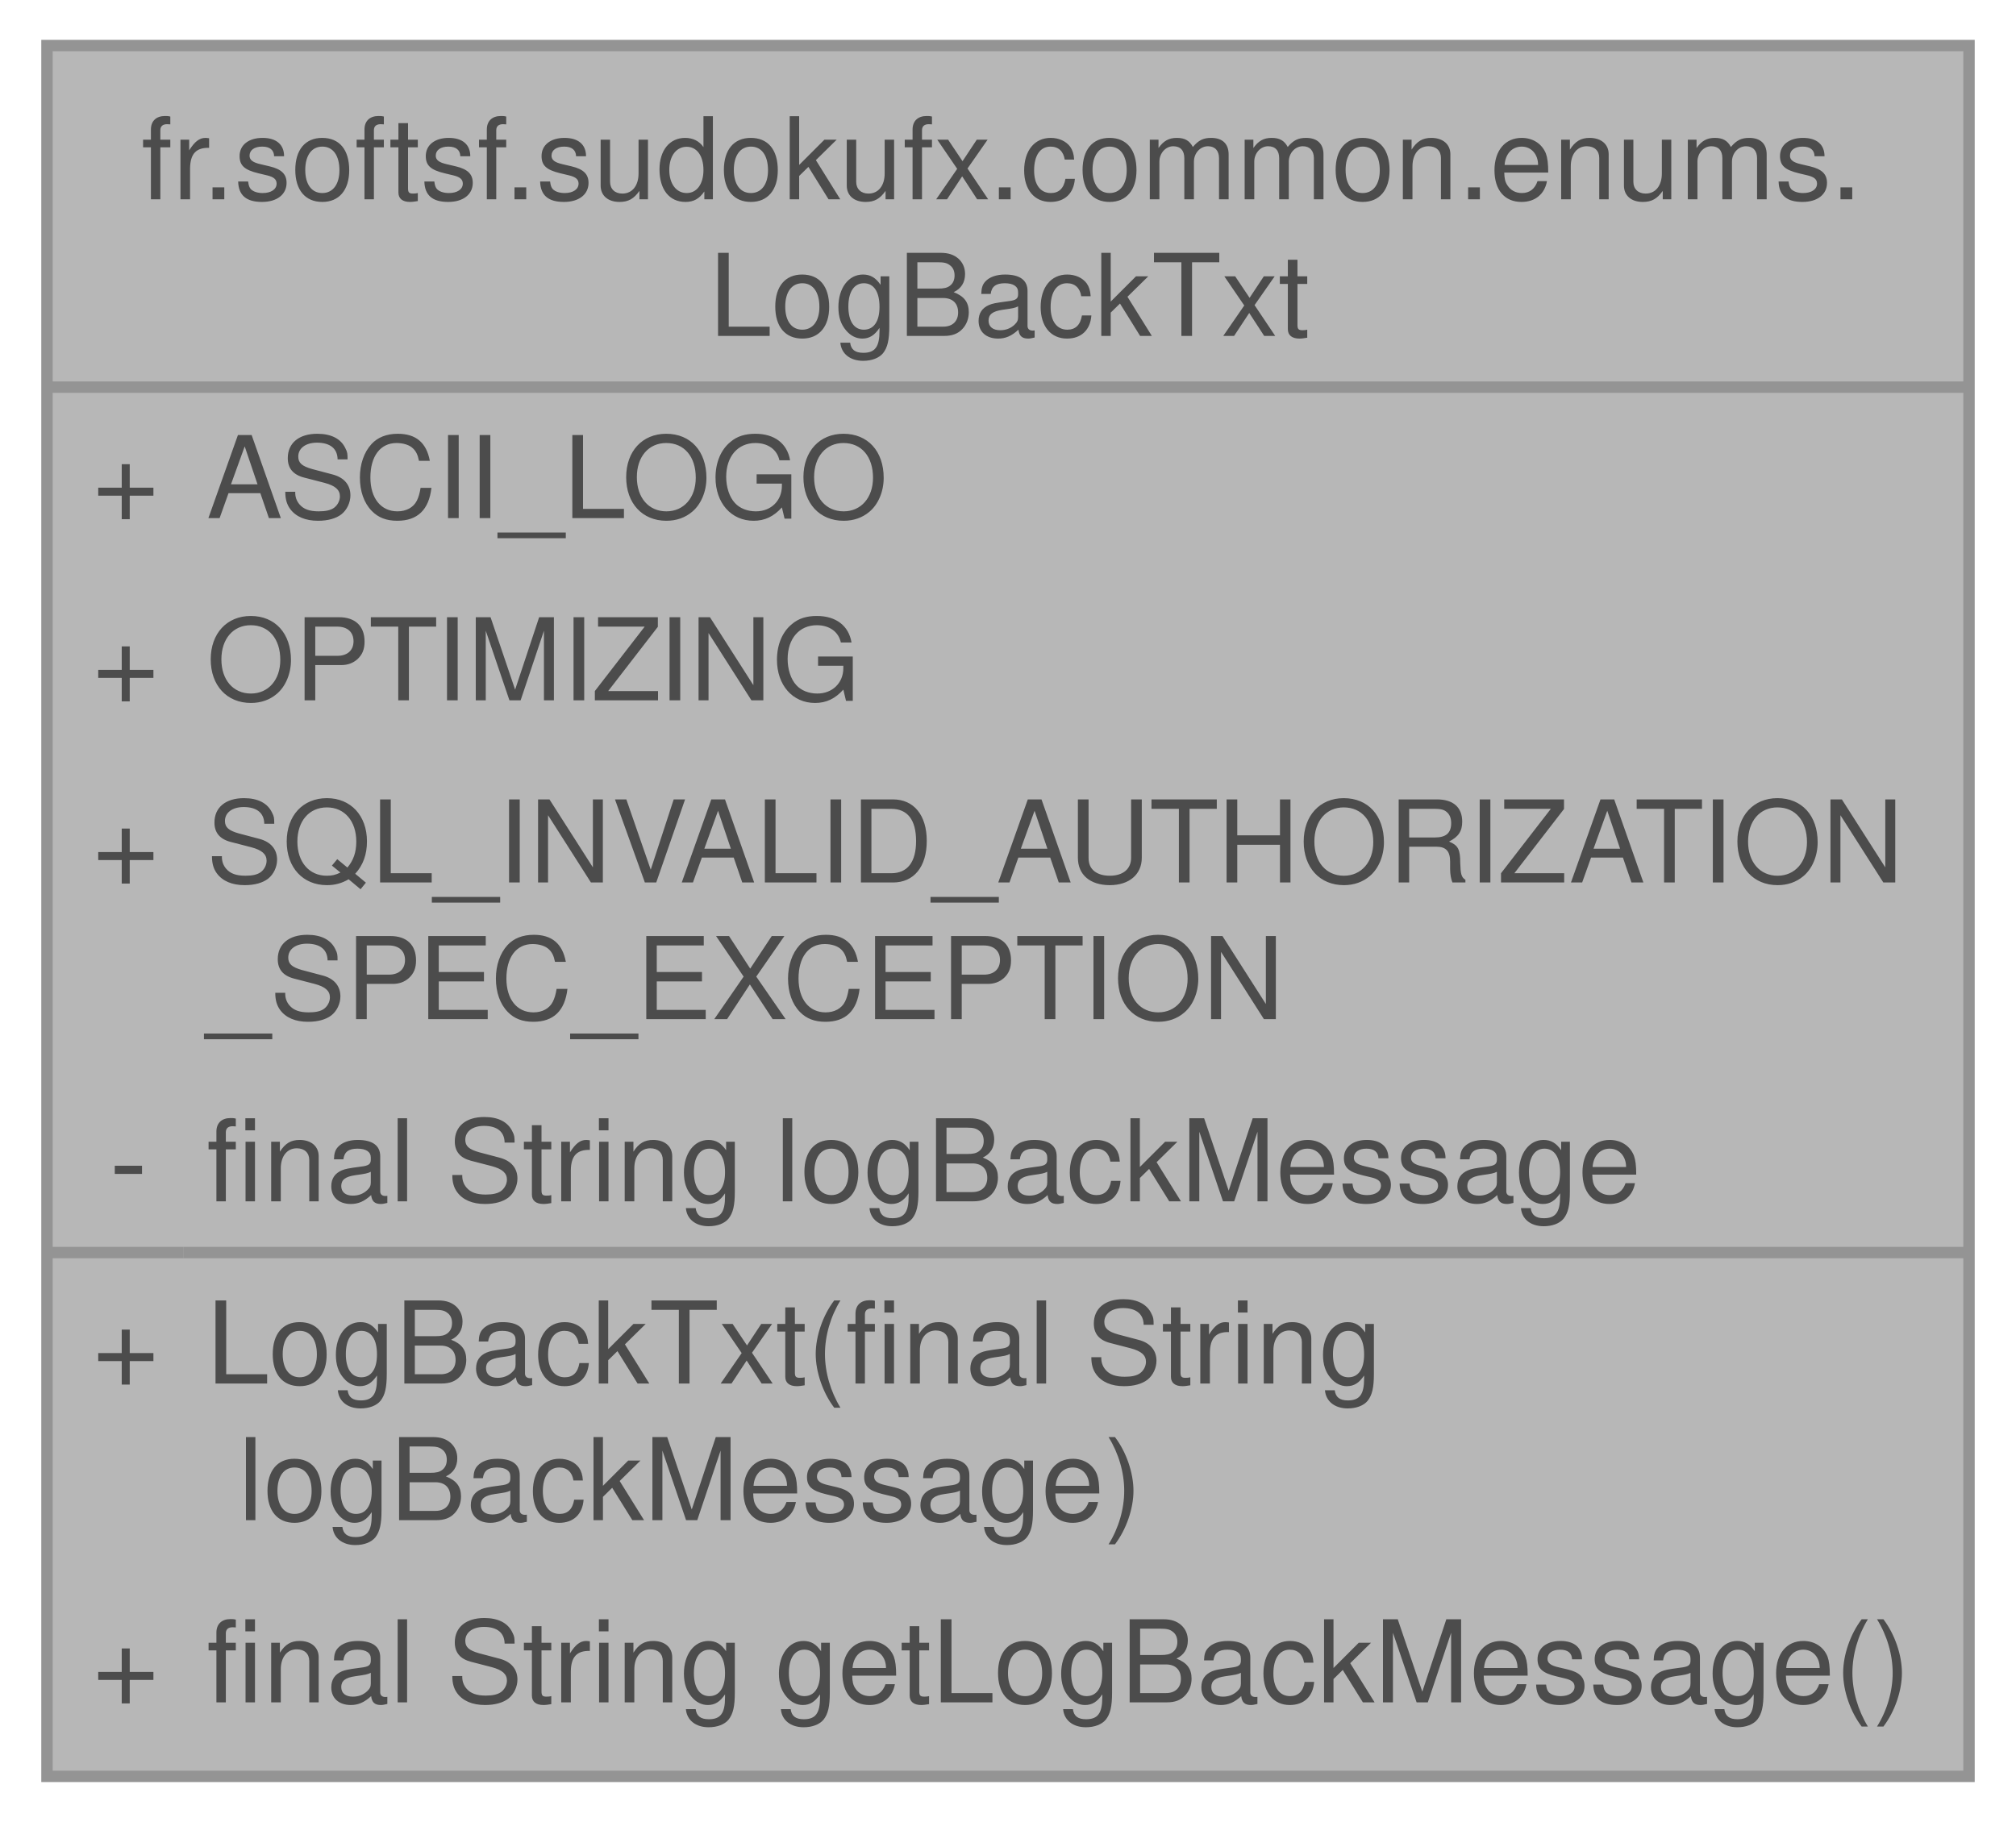
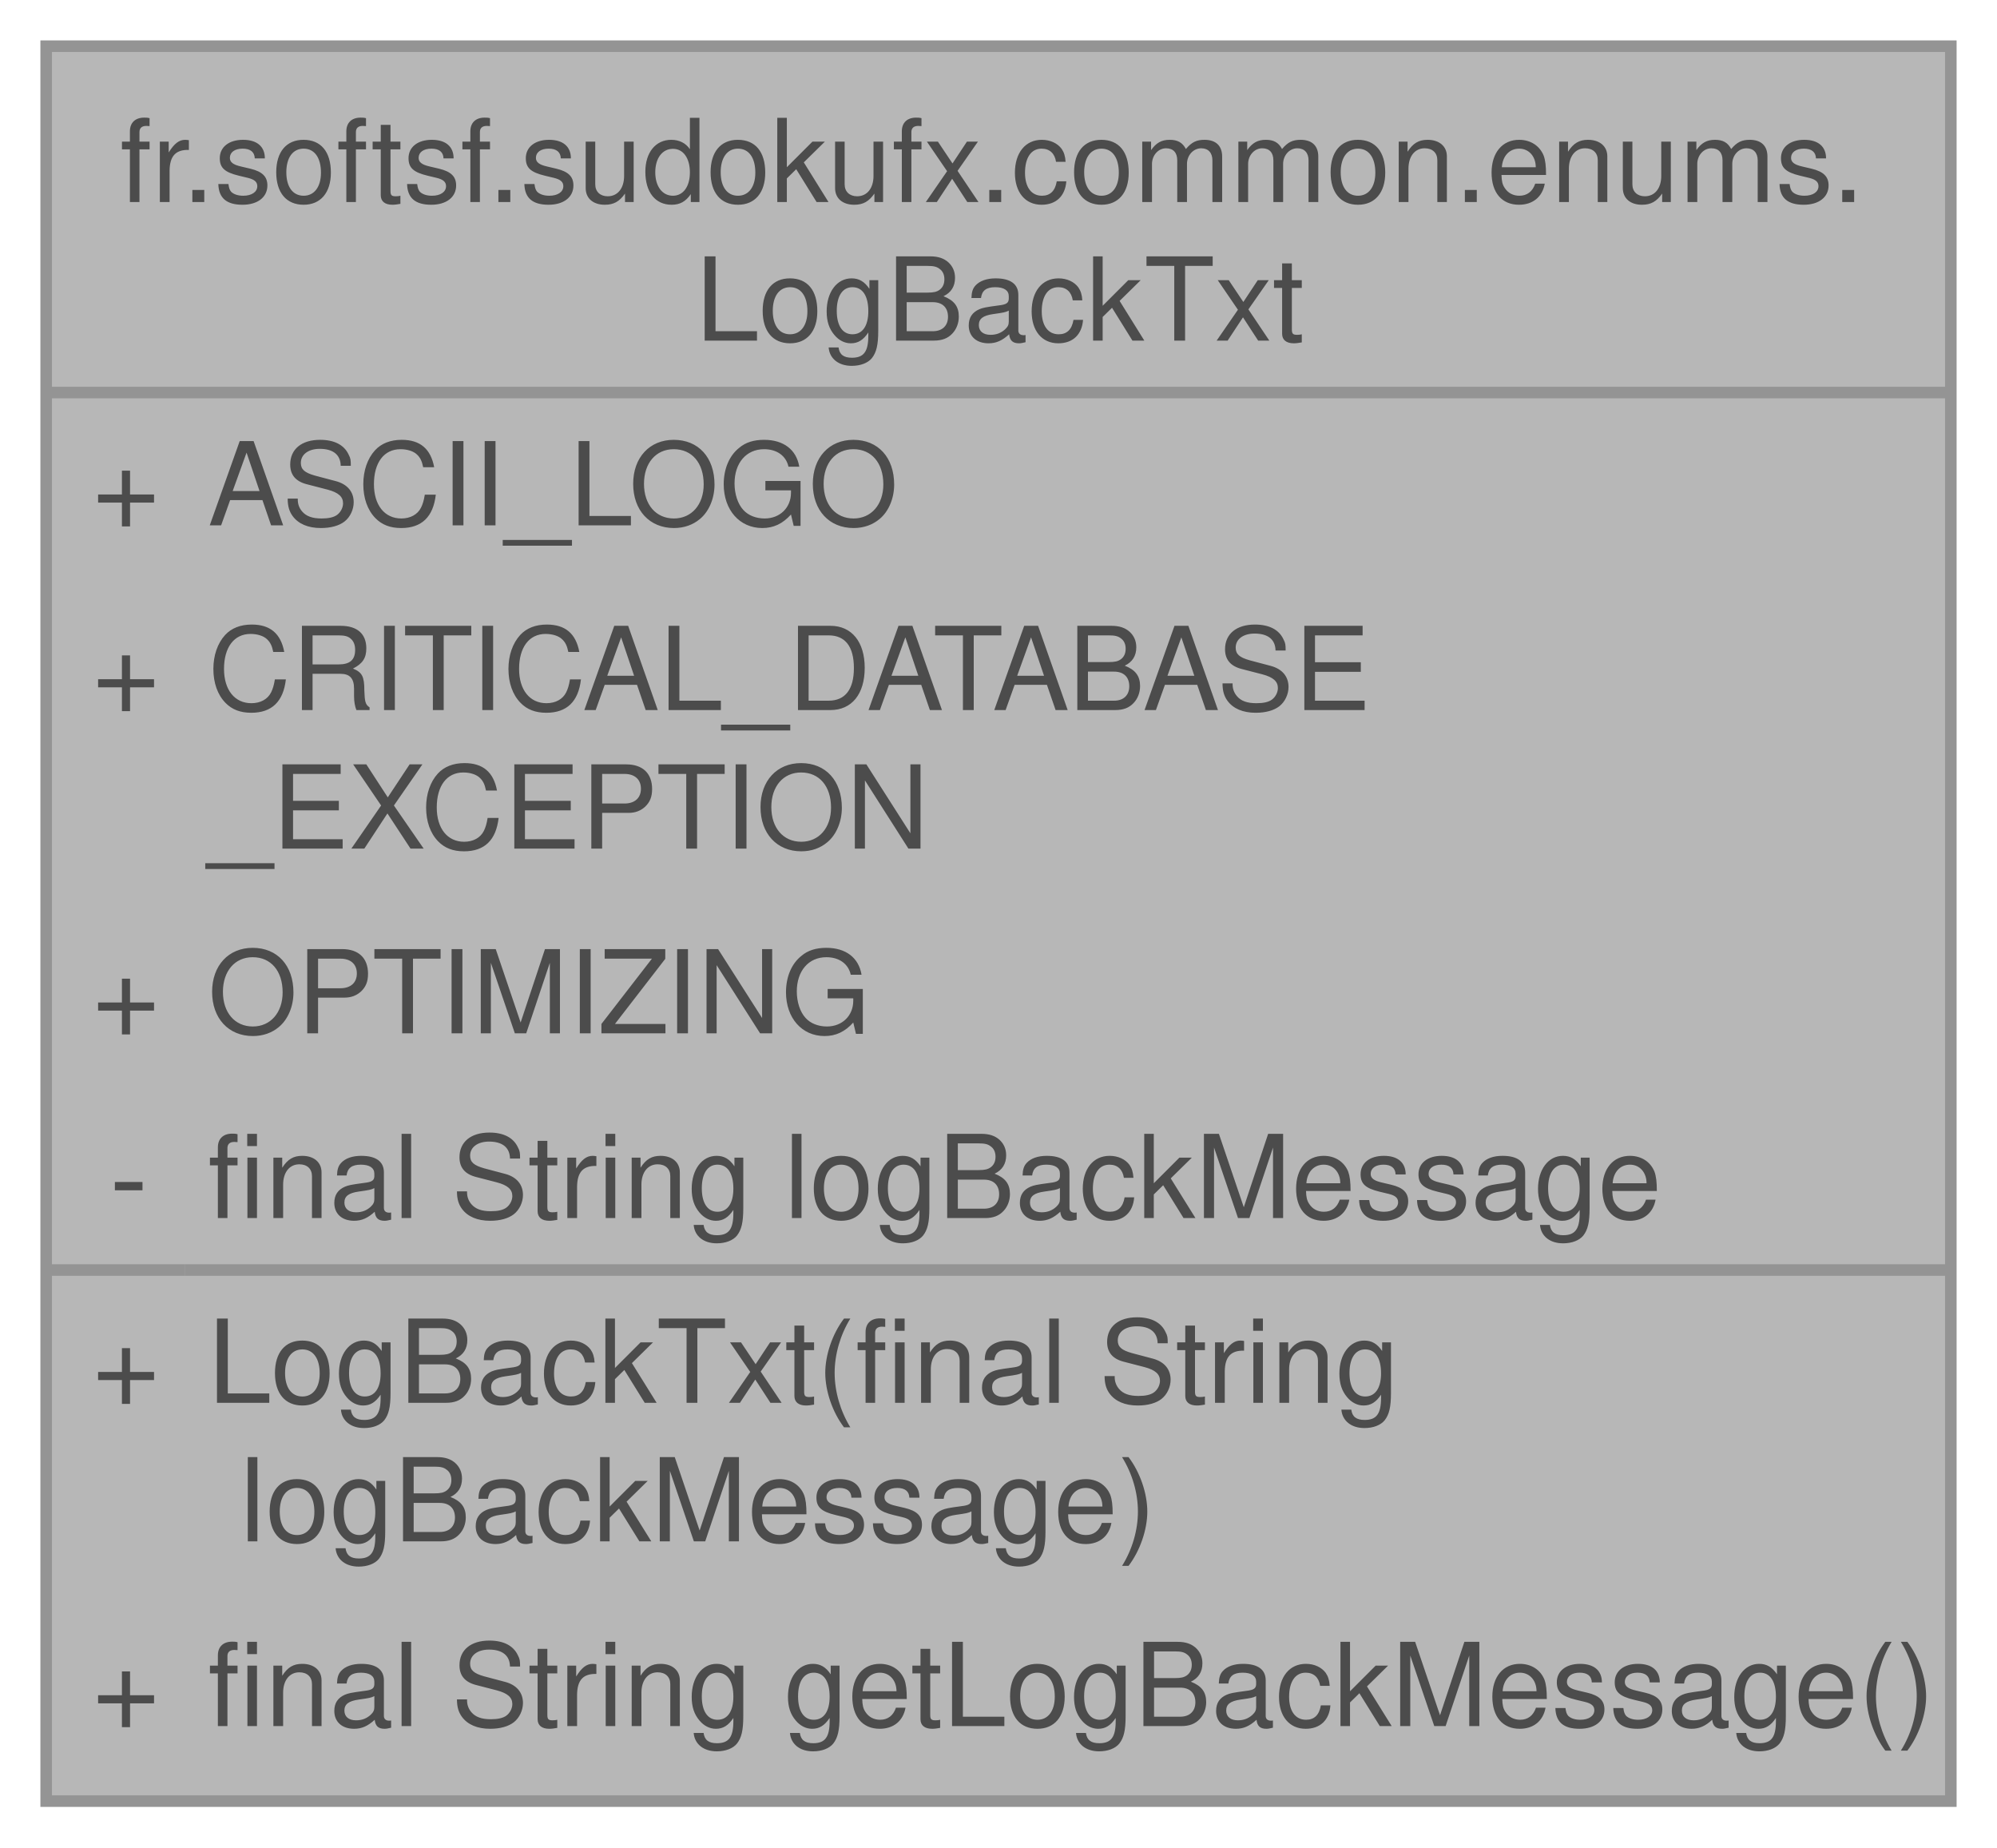
- <svg xmlns="http://www.w3.org/2000/svg" xmlns:xlink="http://www.w3.org/1999/xlink" width="177pt" height="160pt" viewBox="0.00 0.00 176.75 160.00">
+ <svg xmlns="http://www.w3.org/2000/svg" xmlns:xlink="http://www.w3.org/1999/xlink" width="173pt" height="160pt" viewBox="0.00 0.00 173.00 160.00">
  <svg id="main" version="1.1" xml:space="preserve">
    <style type="text/css">
.node, .edge {opacity: 0.7;}
.node.selected, .edge.selected {opacity: 1;}
.edge:hover path { stroke: red; }
.edge:hover polygon { stroke: red; fill: red; }
</style>
    <svg id="graph" class="graph">
      <g id="graph0" class="graph" transform="scale(1 1) rotate(0) translate(4 156)">
        <g id="Node000001" class="node">
          <g id="a_Node000001">
            <a xlink:title="Utility enum for log messages and ASCII art.">
-               <polygon fill="#999999" stroke="none" points="168.75,-152 0,-152 0,0 168.75,0 168.75,-152" />
-               <text text-anchor="start" x="8.25" y="-138.5" font-family="Helvetica,sans-Serif" font-size="10.00">fr.softsf.sudokufx.common.enums.</text>
-               <text text-anchor="start" x="58.12" y="-126.5" font-family="Helvetica,sans-Serif" font-size="10.00">LogBackTxt</text>
+               <polygon fill="#999999" stroke="none" points="165,-152 0,-152 0,0 165,0 165,-152" />
+               <text text-anchor="start" x="6.38" y="-138.5" font-family="Helvetica,sans-Serif" font-size="10.00">fr.softsf.sudokufx.common.enums.</text>
+               <text text-anchor="start" x="56.25" y="-126.5" font-family="Helvetica,sans-Serif" font-size="10.00">LogBackTxt</text>
              <text text-anchor="start" x="4" y="-110.5" font-family="Helvetica,sans-Serif" font-size="10.00">+</text>
              <text text-anchor="start" x="14" y="-110.5" font-family="Helvetica,sans-Serif" font-size="10.00">ASCII_LOGO</text>
              <text text-anchor="start" x="4" y="-94.5" font-family="Helvetica,sans-Serif" font-size="10.00">+</text>
-               <text text-anchor="start" x="14" y="-94.5" font-family="Helvetica,sans-Serif" font-size="10.00">OPTIMIZING</text>
-               <text text-anchor="start" x="4" y="-78.5" font-family="Helvetica,sans-Serif" font-size="10.00">+</text>
-               <text text-anchor="start" x="14" y="-78.5" font-family="Helvetica,sans-Serif" font-size="10.00">SQL_INVALID_AUTHORIZATION</text>
-               <text text-anchor="start" x="14" y="-66.5" font-family="Helvetica,sans-Serif" font-size="10.00">_SPEC_EXCEPTION</text>
+               <text text-anchor="start" x="14" y="-94.5" font-family="Helvetica,sans-Serif" font-size="10.00">CRITICAL_DATABASE</text>
+               <text text-anchor="start" x="14" y="-82.5" font-family="Helvetica,sans-Serif" font-size="10.00">_EXCEPTION</text>
+               <text text-anchor="start" x="4" y="-66.5" font-family="Helvetica,sans-Serif" font-size="10.00">+</text>
+               <text text-anchor="start" x="14" y="-66.5" font-family="Helvetica,sans-Serif" font-size="10.00">OPTIMIZING</text>
              <text text-anchor="start" x="5.5" y="-50.5" font-family="Helvetica,sans-Serif" font-size="10.00">-</text>
              <text text-anchor="start" x="14" y="-50.5" font-family="Helvetica,sans-Serif" font-size="10.00">final String logBackMessage</text>
              <text text-anchor="start" x="4" y="-34.5" font-family="Helvetica,sans-Serif" font-size="10.00">+</text>
              <text text-anchor="start" x="14" y="-34.5" font-family="Helvetica,sans-Serif" font-size="10.00">LogBackTxt(final String</text>
              <text text-anchor="start" x="14" y="-22.5" font-family="Helvetica,sans-Serif" font-size="10.00"> logBackMessage)</text>
              <text text-anchor="start" x="4" y="-6.5" font-family="Helvetica,sans-Serif" font-size="10.00">+</text>
              <text text-anchor="start" x="14" y="-6.5" font-family="Helvetica,sans-Serif" font-size="10.00">final String getLogBackMessage()</text>
-               <polygon fill="#666666" stroke="#666666" points="0,-122 0,-122 168.75,-122 168.75,-122 0,-122" />
+               <polygon fill="#666666" stroke="#666666" points="0,-122 0,-122 165,-122 165,-122 0,-122" />
              <polygon fill="#666666" stroke="#666666" points="0,-46 0,-46 12,-46 12,-46 0,-46" />
-               <polygon fill="#666666" stroke="#666666" points="12,-46 12,-46 168.75,-46 168.75,-46 12,-46" />
-               <polygon fill="none" stroke="#666666" points="0,0 0,-152 168.75,-152 168.75,0 0,0" />
+               <polygon fill="#666666" stroke="#666666" points="12,-46 12,-46 165,-46 165,-46 12,-46" />
+               <polygon fill="none" stroke="#666666" points="0,0 0,-152 165,-152 165,0 0,0" />
            </a>
          </g>
        </g>
      </g>
    </svg>
  </svg>
  <style type="text/css">

[data-mouse-over-selected='false'] { opacity: 0.7; }
[data-mouse-over-selected='true']  { opacity: 1.0; }

</style>
</svg>
